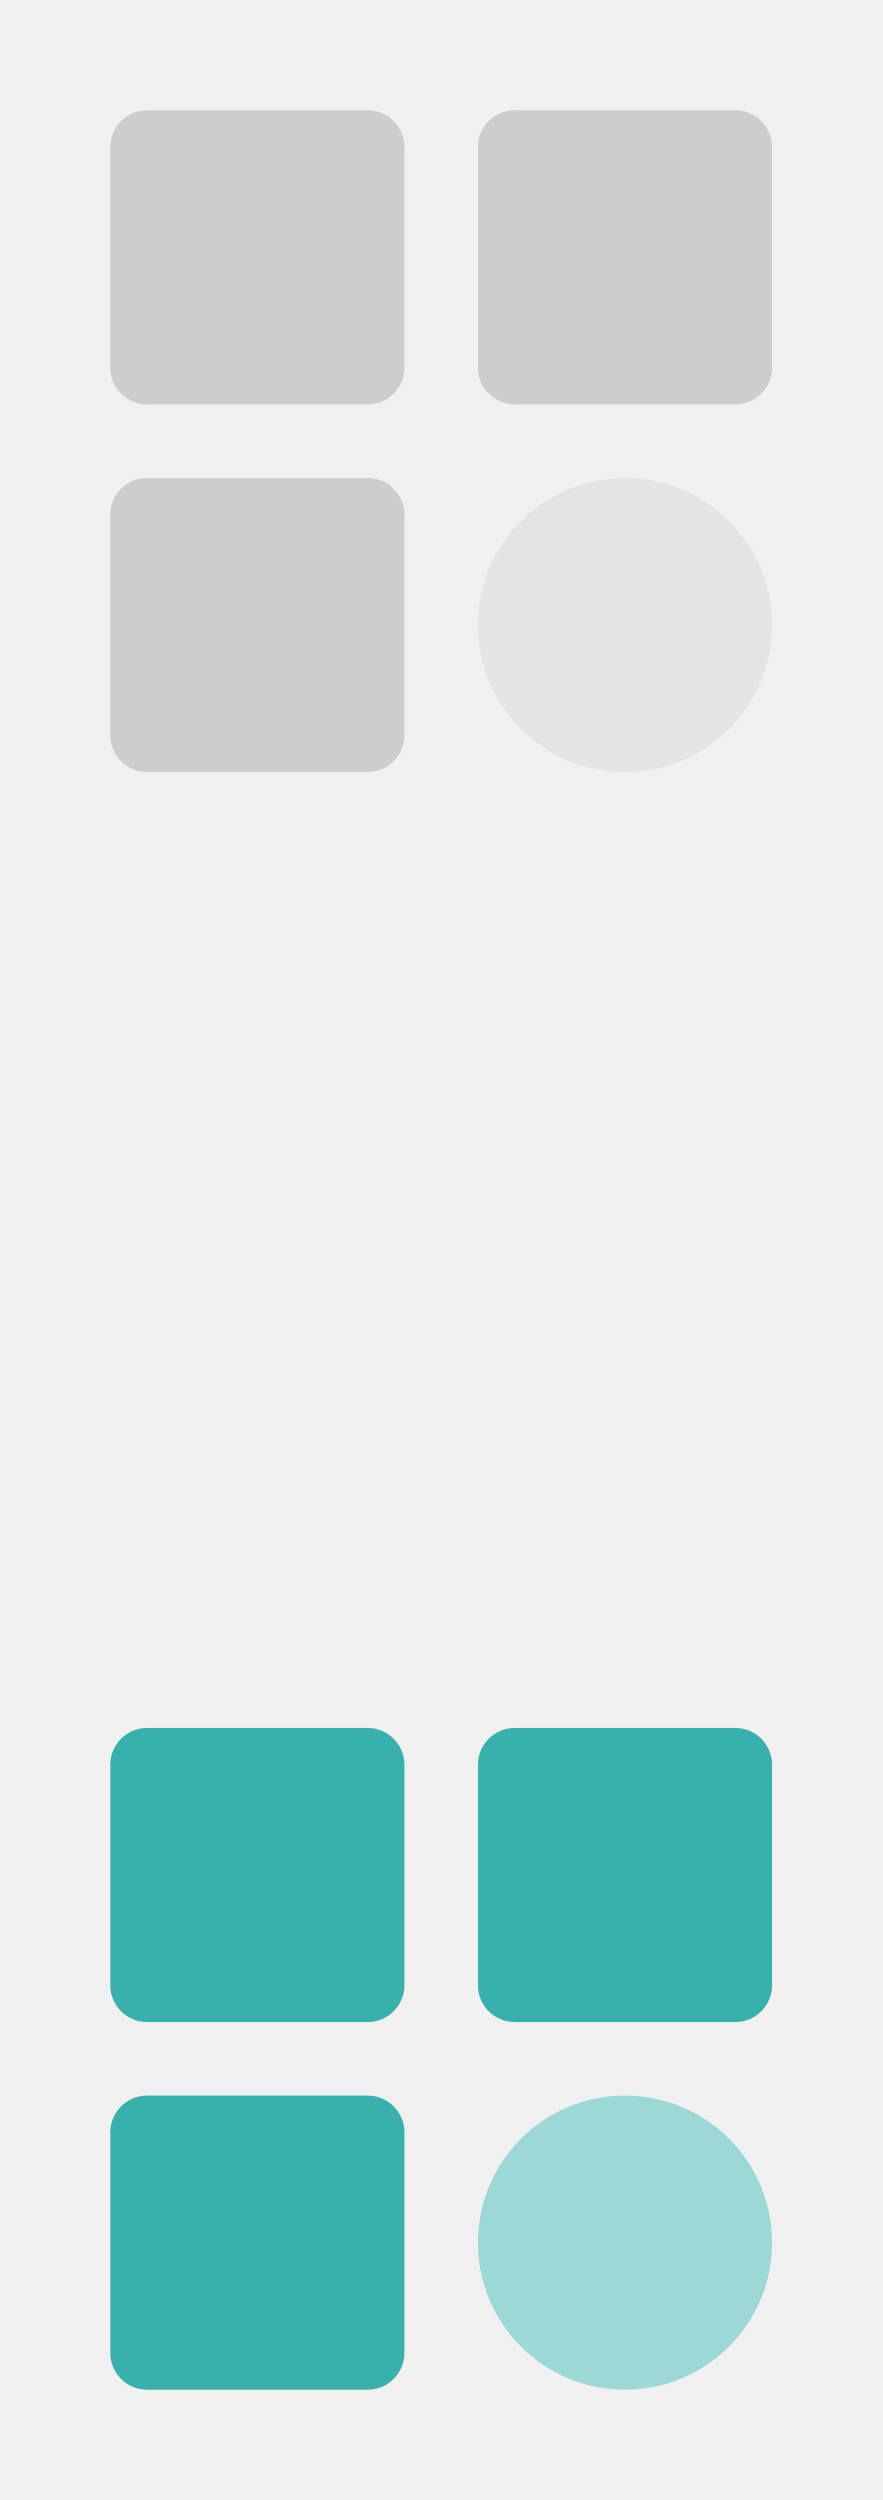
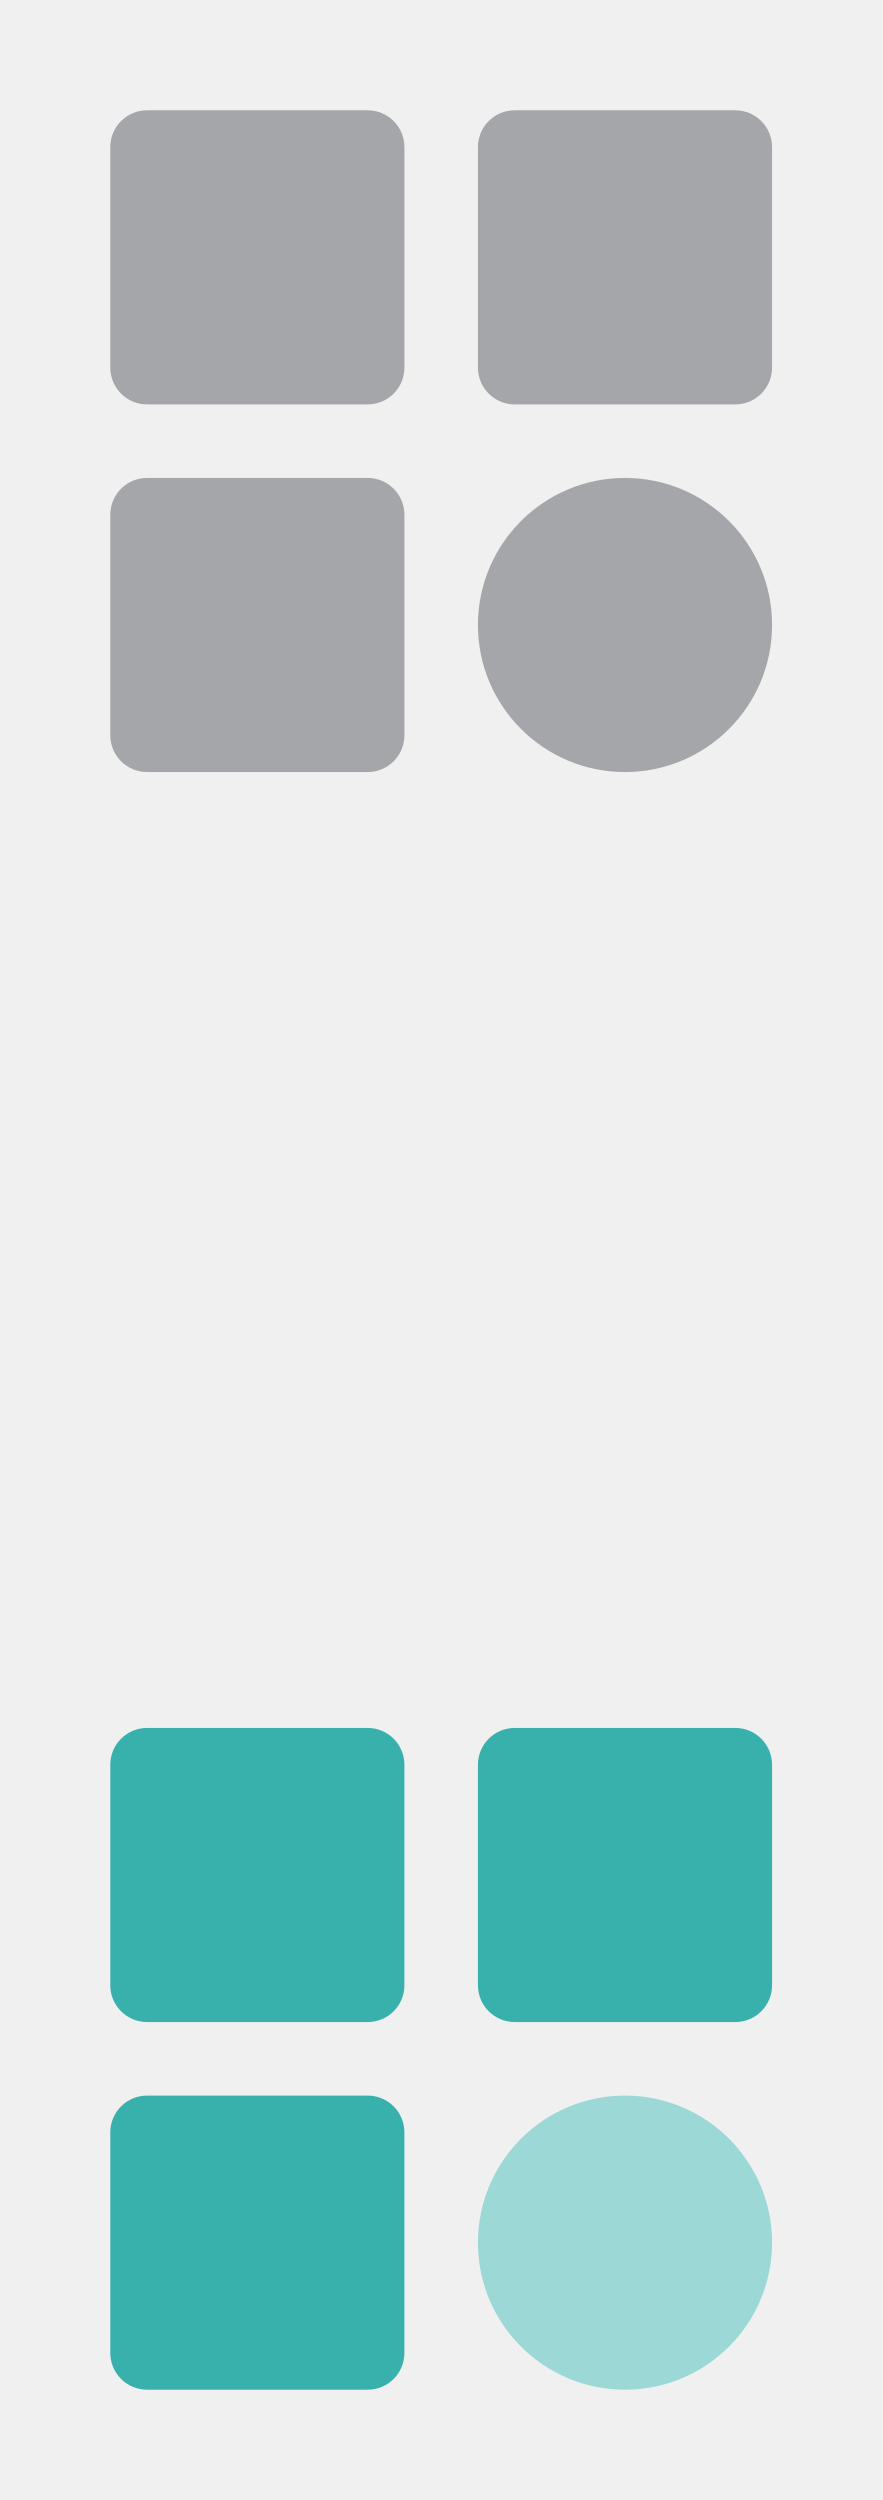
<svg xmlns="http://www.w3.org/2000/svg" xmlns:xlink="http://www.w3.org/1999/xlink" width="24px" height="68px" viewBox="0 0 24 68" version="1.1">
  <defs>
    <rect id="path-1" x="0" y="0" width="24" height="24" />
    <rect id="path-3" x="0" y="0" width="24" height="24" />
  </defs>
  <g id="💎-Components" stroke="none" stroke-width="1" fill="none" fill-rule="evenodd">
-     <g id="Icons/Grid" transform="translate(-1056, -1455)">
+     <g id="Icons/Grid/Keep" transform="translate(-1056, -1455)">
      <g id="24dp" transform="translate(62, 1263)">
        <g id="Black" transform="translate(954, 0)">
          <g id="Icon-/-24-/-Black" transform="translate(40, 40)">
            <g id="Icons-/-24-/-ic_category_off_on" transform="translate(0, 152)">
-               <g id="Icons-/-24-/-ic_category_grey04">
+               <g id="Icons-/-24-/-ic_category_secondary" transform="translate(0, 44)">
                <mask id="mask-2" fill="white">
                  <use xlink:href="#path-1" />
                </mask>
-                 <g id="Icons-/-24-/-ic_category_grey04-(Background/Mask)" />
-                 <path d="M4,3 L10,3 C10.552,3 11,3.448 11,4 L11,10 C11,10.552 10.552,11 10,11 L4,11 C3.448,11 3,10.552 3,10 L3,4 C3,3.448 3.448,3 4,3 Z M4,13 L10,13 C10.552,13 11,13.448 11,14 L11,20 C11,20.552 10.552,21 10,21 L4,21 C3.448,21 3,20.552 3,20 L3,14 C3,13.448 3.448,13 4,13 Z M13,4 L13,10 C13,10.552 13.448,11 14,11 L20,11 C20.552,11 21,10.552 21,10 L21,4 C21,3.448 20.552,3 20,3 L14,3 C13.448,3 13,3.448 13,4 Z" id="Union" fill="#CBCDCF" mask="url(#mask-2)" />
-                 <path d="M17,13 C19.209,13 21,14.791 21,17 C21,19.209 19.209,21 17,21 C14.791,21 13,19.209 13,17 C13,14.791 14.791,13 17,13 Z" id="Rectangle-4902" fill="#E3E4E5" mask="url(#mask-2)" />
+                 <g id="Icons-/-24-/-ic_category_secondary-(Background/Mask)" />
+                 <path d="M4,3 L10,3 C10.552,3 11,3.448 11,4 L11,10 C11,10.552 10.552,11 10,11 L4,11 C3.448,11 3,10.552 3,10 L3,4 C3,3.448 3.448,3 4,3 Z M4,13 L10,13 C10.552,13 11,13.448 11,14 L11,20 C11,20.552 10.552,21 10,21 L4,21 C3.448,21 3,20.552 3,20 L3,14 C3,13.448 3.448,13 4,13 Z M13,4 L13,10 C13,10.552 13.448,11 14,11 L20,11 C20.552,11 21,10.552 21,10 L21,4 C21,3.448 20.552,3 20,3 L14,3 C13.448,3 13,3.448 13,4 Z" id="Union" fill="#38B1AD" mask="url(#mask-2)" />
+                 <path d="M17,13 C19.209,13 21,14.791 21,17 C21,19.209 19.209,21 17,21 C14.791,21 13,19.209 13,17 C13,14.791 14.791,13 17,13 Z" id="Rectangle-4902" fill="#9BD8D6" mask="url(#mask-2)" />
              </g>
-               <g id="Icons-/-24-/-ic_category_secondary" transform="translate(0, 44)">
+               <g id="Icons-/-24-/-ic_category_grey04">
                <mask id="mask-4" fill="white">
                  <use xlink:href="#path-3" />
                </mask>
-                 <g id="Icons-/-24-/-ic_category_secondary-(Background/Mask)" />
-                 <path d="M4,3 L10,3 C10.552,3 11,3.448 11,4 L11,10 C11,10.552 10.552,11 10,11 L4,11 C3.448,11 3,10.552 3,10 L3,4 C3,3.448 3.448,3 4,3 Z M4,13 L10,13 C10.552,13 11,13.448 11,14 L11,20 C11,20.552 10.552,21 10,21 L4,21 C3.448,21 3,20.552 3,20 L3,14 C3,13.448 3.448,13 4,13 Z M13,4 L13,10 C13,10.552 13.448,11 14,11 L20,11 C20.552,11 21,10.552 21,10 L21,4 C21,3.448 20.552,3 20,3 L14,3 C13.448,3 13,3.448 13,4 Z" id="Union" fill="#38B1AD" mask="url(#mask-4)" />
-                 <path d="M17,13 C19.209,13 21,14.791 21,17 C21,19.209 19.209,21 17,21 C14.791,21 13,19.209 13,17 C13,14.791 14.791,13 17,13 Z" id="Rectangle-4902" fill="#9BD8D6" mask="url(#mask-4)" />
+                 <g id="Icons-/-24-/-ic_category_grey04-(Background/Mask)" />
+                 <path d="M4,3 L10,3 C10.552,3 11,3.448 11,4 L11,10 C11,10.552 10.552,11 10,11 L4,11 C3.448,11 3,10.552 3,10 L3,4 C3,3.448 3.448,3 4,3 Z M4,13 L10,13 C10.552,13 11,13.448 11,14 L11,20 C11,20.552 10.552,21 10,21 L4,21 C3.448,21 3,20.552 3,20 L3,14 C3,13.448 3.448,13 4,13 Z M13,4 L13,10 C13,10.552 13.448,11 14,11 L20,11 C20.552,11 21,10.552 21,10 L21,4 C21,3.448 20.552,3 20,3 L14,3 C13.448,3 13,3.448 13,4 Z" id="Union" fill="#A4A6AA" mask="url(#mask-4)" />
+                 <path d="M17,13 C19.209,13 21,14.791 21,17 C21,19.209 19.209,21 17,21 C14.791,21 13,19.209 13,17 C13,14.791 14.791,13 17,13 Z" id="Rectangle-4902" fill="#A4A6AA" mask="url(#mask-4)" />
              </g>
            </g>
          </g>
        </g>
      </g>
    </g>
  </g>
</svg>
